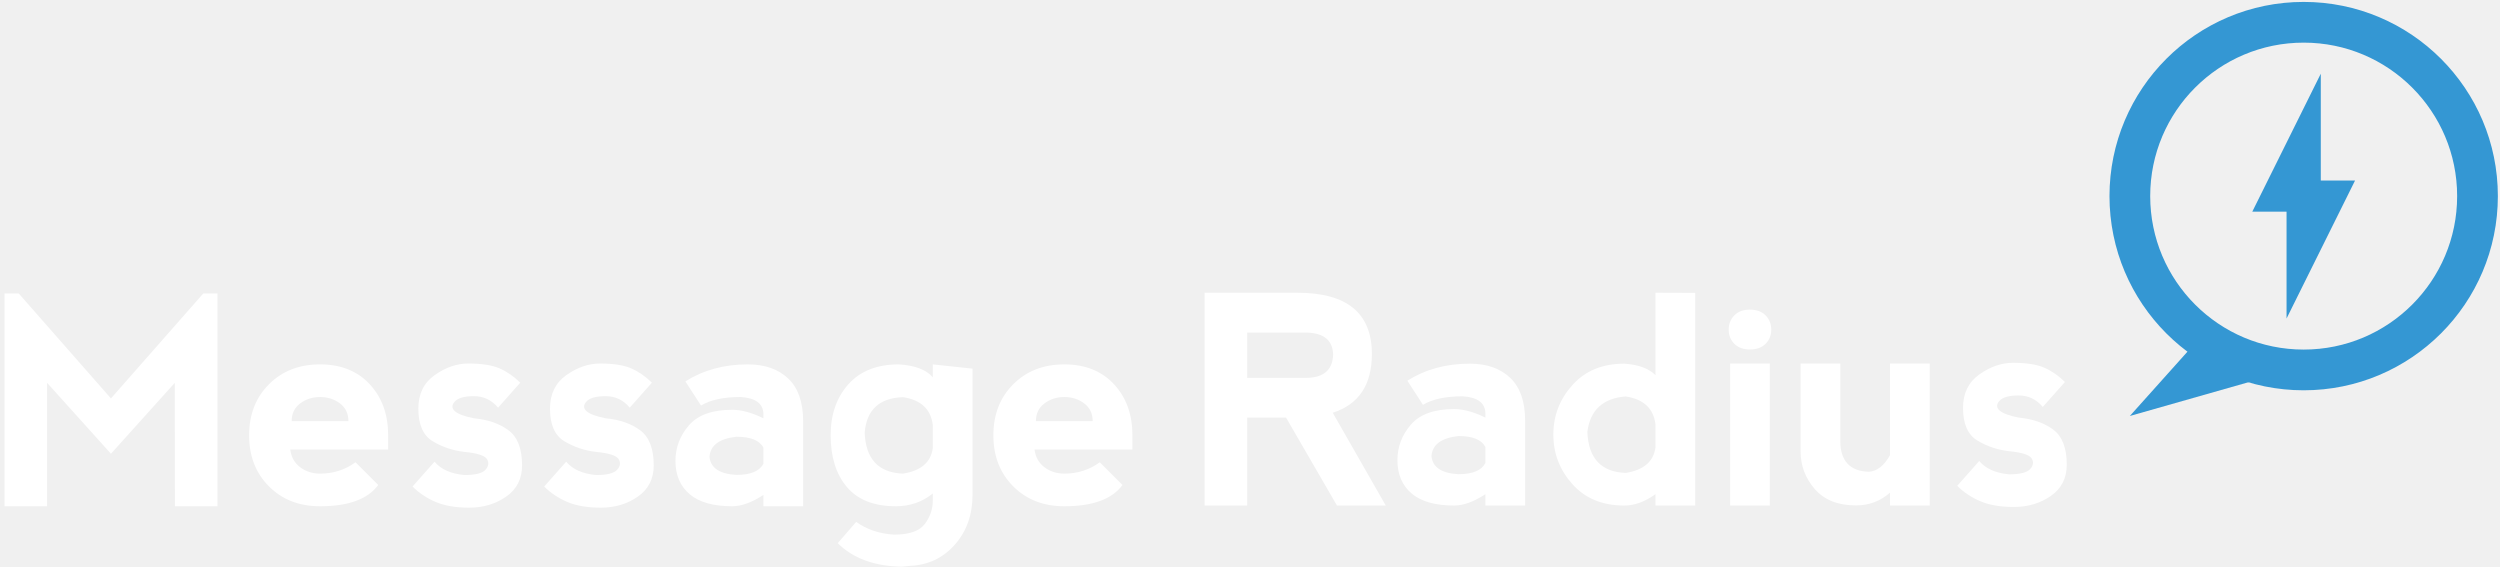
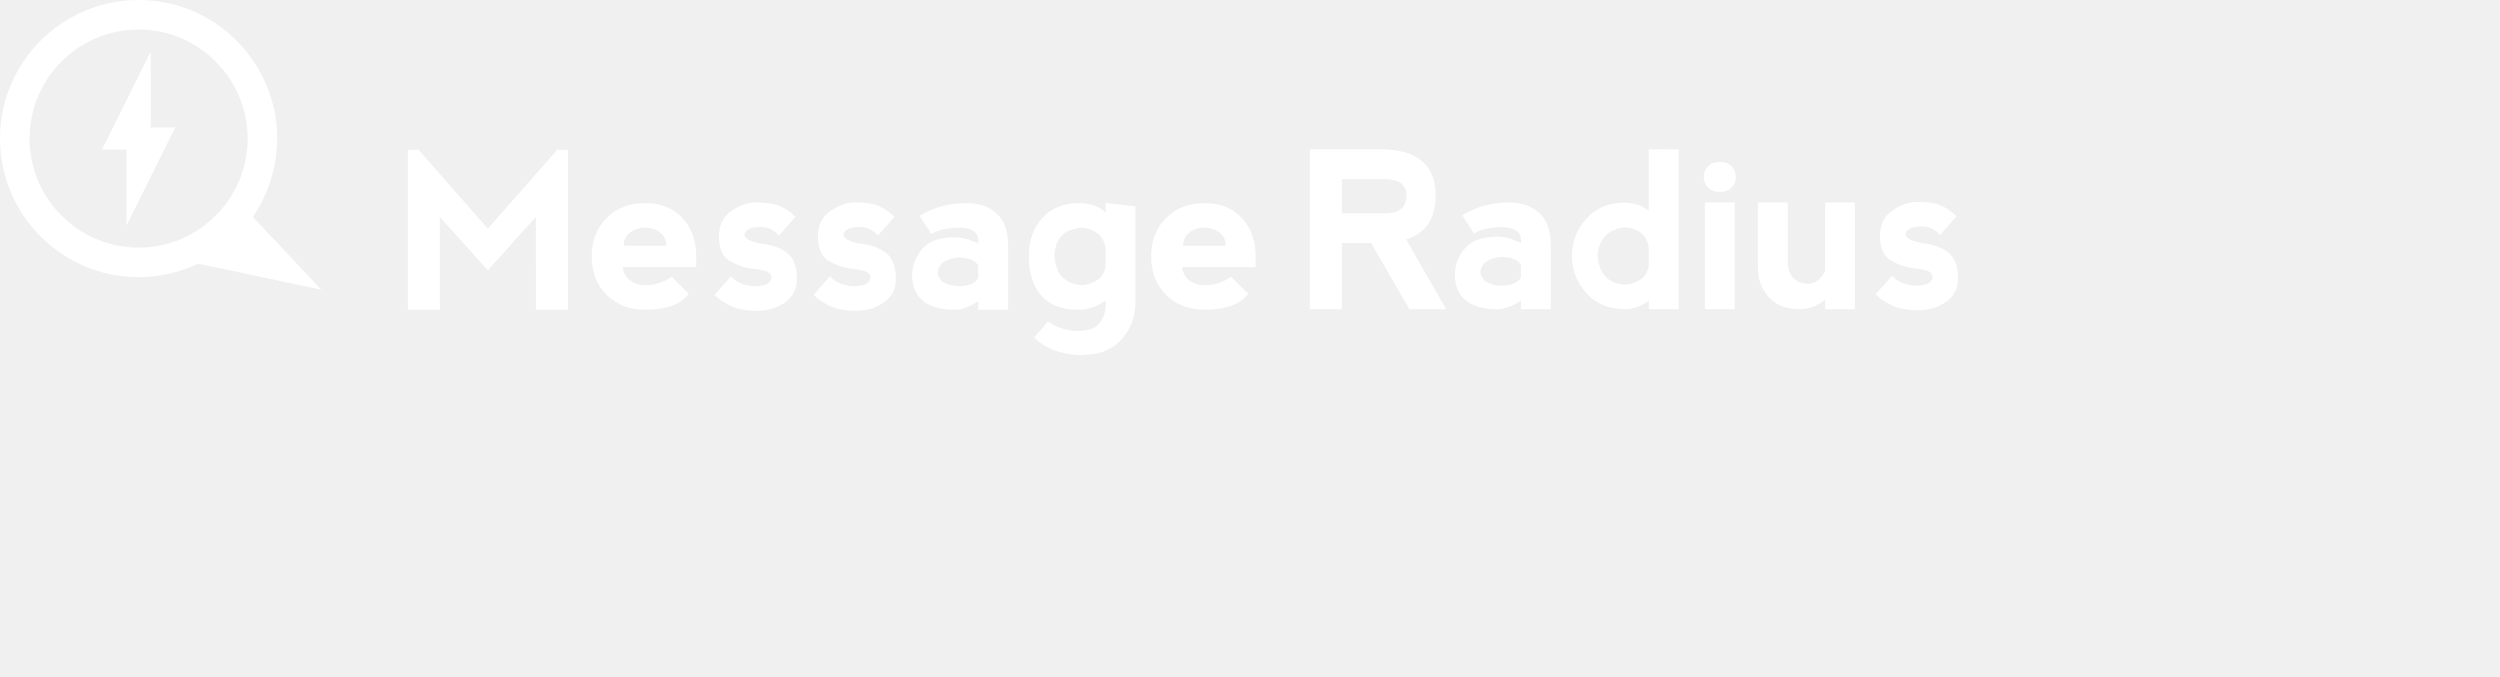
- <svg xmlns="http://www.w3.org/2000/svg" version="1.1" id="Layer_1" x="0px" y="0px" width="552.535px" height="125.248px" viewBox="0 0 552.535 125.248" enable-background="new 0 0 552.535 125.248" xml:space="preserve">
+ <svg xmlns="http://www.w3.org/2000/svg" version="1.1" id="Layer_1" x="0px" y="0px" width="222.102px" height="60.125px" viewBox="0 0 222.102 60.125" enable-background="new 0 0 222.102 60.125" xml:space="preserve">
  <g>
-     <path fill="#FFFFFF" d="M1.001,111.89V64.856h3.137l20.382,23.203l20.412-23.203h3.136v47.034H38.66l-0.032-27.28l-14.108,15.678   L10.408,84.61v27.279L1.001,111.89L1.001,111.89z" />
-     <path fill="#FFFFFF" d="M55.059,96.212c0-4.599,1.463-8.36,4.39-11.288c2.927-2.926,6.689-4.39,11.288-4.39   s8.257,1.464,10.975,4.39c2.719,2.928,4.076,6.689,4.076,11.288v3.137H64.151c0.209,1.673,0.94,2.979,2.195,3.919   c1.254,0.94,2.717,1.411,4.39,1.411c2.927,0,5.539-0.837,7.839-2.509l5.018,5.018c-2.3,3.136-6.585,4.703-12.855,4.703   c-4.599,0-8.361-1.464-11.288-4.391S55.059,100.811,55.059,96.212z M75.126,89.157c-1.254-0.941-2.717-1.411-4.39-1.411   s-3.136,0.47-4.39,1.411c-1.255,0.94-1.882,2.247-1.882,3.919h12.542C77.008,91.404,76.381,90.097,75.126,89.157z" />
-     <path fill="#FFFFFF" d="M110.401,81.412c1.631,0.711,3.156,1.768,4.578,3.167l-4.893,5.52c-1.422-1.693-3.197-2.54-5.33-2.54   c-2.111,0-3.522,0.392-4.232,1.176c-0.711,0.784-0.711,1.495,0,2.132c0.71,0.638,2.121,1.166,4.232,1.583   c3.114,0.293,5.664,1.182,7.65,2.665c1.985,1.484,2.979,4.066,2.979,7.745c0,2.969-1.171,5.268-3.512,6.897   c-2.341,1.631-5.068,2.445-8.184,2.445c-2.969,0-5.44-0.423-7.416-1.27c-1.977-0.848-3.674-1.98-5.095-3.402l4.858-5.487   c1.422,1.693,3.627,2.676,6.616,2.947c2.404,0,3.956-0.392,4.656-1.176c0.699-0.783,0.805-1.567,0.312-2.353   c-0.491-0.782-2.146-1.312-4.97-1.583c-2.551-0.293-4.887-1.076-7.008-2.352c-2.122-1.275-3.184-3.68-3.184-7.212   c0-3.24,1.207-5.711,3.622-7.416c2.414-1.704,4.896-2.557,7.446-2.557C106.481,80.346,108.771,80.702,110.401,81.412z" />
-     <path fill="#FFFFFF" d="M139.5,81.412c1.631,0.711,3.156,1.768,4.578,3.167l-4.892,5.52c-1.422-1.693-3.198-2.54-5.33-2.54   c-2.112,0-3.523,0.392-4.233,1.176c-0.711,0.784-0.711,1.495,0,2.132c0.71,0.638,2.121,1.166,4.233,1.583   c3.113,0.293,5.664,1.182,7.649,2.665c1.985,1.484,2.979,4.066,2.979,7.745c0,2.969-1.171,5.268-3.512,6.897   c-2.342,1.631-5.069,2.445-8.185,2.445c-2.969,0-5.439-0.423-7.416-1.27c-1.976-0.848-3.674-1.98-5.095-3.402l4.859-5.487   c1.422,1.693,3.627,2.676,6.615,2.947c2.404,0,3.956-0.392,4.656-1.176c0.7-0.783,0.805-1.567,0.313-2.353   c-0.491-0.782-2.147-1.312-4.971-1.583c-2.551-0.293-4.887-1.076-7.008-2.352c-2.122-1.275-3.183-3.68-3.183-7.212   c0-3.24,1.207-5.711,3.622-7.416c2.414-1.704,4.896-2.557,7.445-2.557C135.58,80.346,137.869,80.702,139.5,81.412z" />
-     <path fill="#FFFFFF" d="M151.478,84.296c3.972-2.508,8.569-3.763,13.797-3.763c3.763,0,6.741,1.046,8.936,3.136   c2.195,2.09,3.293,5.227,3.293,9.407v18.813h-8.779v-2.509c-2.551,1.672-4.851,2.509-6.897,2.509c-4.182,0-7.317-0.889-9.407-2.665   c-2.091-1.776-3.136-4.233-3.136-7.368c0-2.928,0.988-5.54,2.964-7.839c1.976-2.301,5.168-3.45,9.579-3.45   c2.027,0,4.327,0.627,6.897,1.881v-0.941c-0.042-2.299-1.715-3.553-5.018-3.763c-3.763,0-6.688,0.627-8.779,1.881L151.478,84.296z    M168.723,102.483V98.94c-0.836-1.61-2.821-2.415-5.957-2.415c-3.764,0.419-5.749,1.882-5.958,4.39   c0.209,2.488,2.194,3.837,5.958,4.045C165.901,104.96,167.887,104.135,168.723,102.483z" />
-     <path fill="#FFFFFF" d="M214.941,81.475v27.906c0,4.391-1.308,8.059-3.919,11.007c-2.613,2.946-5.906,4.504-9.878,4.672   l-1.881,0.188c-6.062-0.125-10.767-1.859-14.11-5.205l4.076-4.703c2.3,1.673,5.09,2.613,8.372,2.822   c3.345,0,5.606-0.784,6.789-2.352c1.181-1.568,1.771-3.293,1.771-5.175v-1.566c-2.342,1.881-5.06,2.821-8.152,2.821   c-4.809,0-8.414-1.411-10.817-4.232c-2.404-2.822-3.605-6.637-3.605-11.445c0-4.599,1.307-8.36,3.919-11.288   c2.613-2.926,6.323-4.39,11.133-4.39c3.554,0.209,6.062,1.16,7.524,2.854v-2.854L214.941,81.475z M206.162,99.034v-5.08   c-0.419-3.512-2.613-5.57-6.585-6.177c-5.227,0.188-8.048,2.791-8.466,7.808c0.208,5.854,3.03,8.886,8.466,9.093   C203.549,104.051,205.743,102.17,206.162,99.034z" />
-     <path fill="#FFFFFF" d="M219.551,96.212c0-4.599,1.464-8.36,4.391-11.288c2.927-2.926,6.688-4.39,11.288-4.39   c4.599,0,8.257,1.464,10.975,4.39c2.718,2.928,4.076,6.689,4.076,11.288v3.137h-21.636c0.209,1.673,0.94,2.979,2.194,3.919   s2.718,1.411,4.391,1.411c2.927,0,5.539-0.837,7.839-2.509l5.018,5.018c-2.3,3.136-6.585,4.703-12.855,4.703   c-4.6,0-8.361-1.464-11.288-4.391S219.551,100.811,219.551,96.212z M239.618,89.157c-1.254-0.941-2.717-1.411-4.39-1.411   s-3.137,0.47-4.391,1.411c-1.254,0.94-1.881,2.247-1.881,3.919h12.542C241.5,91.404,240.873,90.097,239.618,89.157z" />
-     <path fill="#FFFFFF" d="M294.55,91.226l11.728,20.507H295.49l-11.257-19.439h-8.591v19.439h-9.407V64.701h20.507   c10.976,0,16.463,4.515,16.463,13.546C303.205,85.041,300.319,89.367,294.55,91.226z M275.642,83.513h13.169   c3.783-0.062,5.729-1.787,5.832-5.174c-0.104-3.094-2.018-4.703-5.737-4.829h-13.264V83.513z" />
-     <path fill="#FFFFFF" d="M311.044,84.14c3.972-2.509,8.569-3.763,13.797-3.763c3.763,0,6.741,1.046,8.936,3.136   c2.195,2.09,3.293,5.226,3.293,9.406v18.812h-8.779v-2.508c-2.551,1.672-4.851,2.508-6.897,2.508c-4.182,0-7.317-0.888-9.407-2.665   c-2.091-1.775-3.136-4.232-3.136-7.367c0-2.928,0.988-5.54,2.964-7.84s5.168-3.448,9.579-3.448c2.027,0,4.327,0.627,6.897,1.881   v-0.94c-0.042-2.3-1.715-3.554-5.018-3.763c-3.763,0-6.688,0.627-8.779,1.881L311.044,84.14z M328.289,102.328v-3.543   c-0.837-1.61-2.821-2.415-5.957-2.415c-3.764,0.419-5.749,1.882-5.958,4.39c0.209,2.488,2.194,3.837,5.958,4.045   C325.467,104.803,327.452,103.978,328.289,102.328z" />
-     <path fill="#FFFFFF" d="M374.665,64.731v47.002h-8.78v-2.508c-2.341,1.672-4.642,2.508-6.898,2.508   c-4.808,0-8.622-1.566-11.443-4.703c-2.822-3.136-4.233-6.793-4.233-10.975c0-4.181,1.411-7.839,4.233-10.975   c2.821-3.137,6.637-4.703,11.443-4.703c3.137,0.209,5.437,1.056,6.898,2.54V64.699L374.665,64.731z M365.884,98.878v-5.08   c-0.418-3.512-2.613-5.57-6.584-6.177c-5.019,0.396-7.84,3-8.467,7.808c0.209,5.854,3.03,8.885,8.467,9.093   C363.27,103.894,365.466,102.013,365.884,98.878z" />
-     <path fill="#FFFFFF" d="M383.318,69.702c0.836-0.848,1.965-1.271,3.388-1.271c1.505,0,2.676,0.423,3.512,1.271   c0.836,0.847,1.254,1.896,1.254,3.15s-0.418,2.3-1.254,3.136s-1.986,1.255-3.449,1.255c-1.464,0-2.613-0.419-3.449-1.255   s-1.254-1.882-1.254-3.136S382.482,70.548,383.318,69.702z M391.157,111.733V80.346h-8.778v31.387H391.157L391.157,111.733z" />
-     <path fill="#FFFFFF" d="M417.715,100.602V80.346h8.778v31.387h-8.778v-2.854c-2.111,1.882-4.62,2.822-7.525,2.822   c-3.972,0-7.003-1.202-9.093-3.605c-2.091-2.404-3.136-5.174-3.136-8.31v-19.44h8.778v17.245c0,2.091,0.522,3.711,1.568,4.86   c1.045,1.149,2.623,1.756,4.734,1.817C414.861,104.145,416.42,102.923,417.715,100.602z" />
-     <path fill="#FFFFFF" d="M451.799,81.256c1.631,0.711,3.156,1.767,4.578,3.167l-4.893,5.519c-1.422-1.692-3.198-2.54-5.33-2.54   c-2.111,0-3.522,0.394-4.232,1.177c-0.711,0.783-0.711,1.494,0,2.133c0.71,0.638,2.121,1.165,4.232,1.583   c3.114,0.293,5.664,1.182,7.65,2.665c1.985,1.483,2.979,4.065,2.979,7.745c0,2.969-1.171,5.268-3.512,6.897   s-5.069,2.445-8.184,2.445c-2.97,0-5.44-0.423-7.416-1.271c-1.977-0.847-3.674-1.979-5.096-3.401l4.859-5.487   c1.422,1.693,3.627,2.676,6.616,2.947c2.404,0,3.956-0.393,4.656-1.176c0.699-0.783,0.805-1.567,0.312-2.353   c-0.491-0.783-2.146-1.312-4.97-1.583c-2.551-0.293-4.887-1.076-7.008-2.352c-2.122-1.275-3.184-3.681-3.184-7.212   c0-3.24,1.207-5.713,3.622-7.416c2.414-1.703,4.896-2.557,7.446-2.557C447.88,80.189,450.169,80.546,451.799,81.256z" />
+     <g>
+       <path fill="#FFFFFF" d="M36.236,27.518V13.307h0.948l6.158,7.011l6.168-7.011h0.947v14.208h-2.843l-0.009-8.242l-4.262,4.737    l-4.264-4.737v8.242h-2.843V27.518z" />
+     </g>
+     <g>
+       <path fill="#FFFFFF" d="M52.569,22.78c0-1.39,0.442-2.525,1.326-3.411c0.884-0.884,2.02-1.326,3.41-1.326    c1.39,0,2.495,0.442,3.316,1.326c0.823,0.884,1.231,2.021,1.231,3.411v0.947h-6.537c0.063,0.506,0.285,0.9,0.664,1.185    c0.378,0.284,0.821,0.427,1.325,0.427c0.885,0,1.672-0.253,2.369-0.758l1.515,1.516c-0.694,0.945-1.99,1.418-3.884,1.418    c-1.39,0-2.525-0.442-3.411-1.326C53.011,25.306,52.569,24.17,52.569,22.78z M58.632,20.649c-0.378-0.284-0.821-0.426-1.326-0.426    s-0.946,0.142-1.325,0.426c-0.379,0.284-0.569,0.679-0.569,1.185H59.2C59.201,21.328,59.01,20.934,58.632,20.649z" />
+     </g>
+     <g>
+       <path fill="#FFFFFF" d="M69.29,18.31c0.494,0.214,0.955,0.535,1.384,0.956l-1.479,1.667c-0.43-0.512-0.965-0.768-1.61-0.768    c-0.638,0-1.064,0.119-1.278,0.355c-0.215,0.237-0.215,0.452,0,0.645c0.213,0.192,0.64,0.354,1.278,0.478    c0.941,0.089,1.711,0.357,2.311,0.805c0.601,0.448,0.9,1.229,0.9,2.341c0,0.896-0.352,1.591-1.06,2.082    c-0.708,0.494-1.533,0.739-2.474,0.739c-0.897,0-1.644-0.128-2.24-0.383c-0.598-0.258-1.11-0.6-1.539-1.028l1.467-1.658    c0.429,0.511,1.095,0.809,1.999,0.89c0.727,0,1.197-0.118,1.407-0.355c0.212-0.236,0.245-0.474,0.095-0.71    c-0.15-0.237-0.648-0.396-1.503-0.479c-0.771-0.088-1.476-0.326-2.117-0.71c-0.64-0.385-0.962-1.112-0.962-2.179    c0-0.979,0.365-1.725,1.094-2.241c0.73-0.515,1.48-0.772,2.25-0.772C68.106,17.988,68.798,18.094,69.29,18.31z" />
+     </g>
+     <g>
+       <path fill="#FFFFFF" d="M78.081,18.31c0.493,0.214,0.955,0.535,1.384,0.956l-1.478,1.667c-0.429-0.512-0.967-0.768-1.61-0.768    c-0.638,0-1.065,0.119-1.281,0.355c-0.214,0.237-0.214,0.452,0,0.645c0.215,0.192,0.643,0.354,1.281,0.478    c0.939,0.089,1.711,0.357,2.311,0.805s0.9,1.229,0.9,2.341c0,0.896-0.354,1.591-1.062,2.082c-0.708,0.494-1.53,0.739-2.472,0.739    c-0.896,0-1.644-0.128-2.242-0.383c-0.597-0.258-1.109-0.6-1.54-1.028l1.468-1.658c0.43,0.511,1.096,0.809,1.999,0.89    c0.727,0,1.196-0.118,1.408-0.355c0.21-0.236,0.242-0.474,0.093-0.71c-0.148-0.237-0.648-0.396-1.501-0.479    c-0.772-0.088-1.478-0.326-2.118-0.71c-0.641-0.385-0.961-1.112-0.961-2.179c0-0.979,0.364-1.725,1.094-2.241    c0.729-0.515,1.479-0.772,2.25-0.772C76.898,17.988,77.588,18.094,78.081,18.31z" />
+     </g>
+     <g>
+       <path fill="#FFFFFF" d="M81.7,19.181c1.202-0.757,2.589-1.137,4.169-1.137c1.137,0,2.036,0.316,2.7,0.947    c0.662,0.632,0.994,1.579,0.994,2.843v5.684h-2.651v-0.76c-0.772,0.506-1.466,0.76-2.084,0.76c-1.264,0-2.211-0.271-2.842-0.806    c-0.633-0.536-0.948-1.278-0.948-2.225c0-0.885,0.299-1.674,0.896-2.369c0.597-0.696,1.562-1.041,2.895-1.041    c0.613,0,1.308,0.188,2.083,0.567v-0.285c-0.012-0.694-0.518-1.074-1.515-1.136c-1.137,0-2.021,0.19-2.653,0.568L81.7,19.181z     M86.912,24.676v-1.071c-0.252-0.486-0.853-0.73-1.8-0.73c-1.138,0.126-1.737,0.568-1.801,1.327    c0.064,0.751,0.663,1.158,1.801,1.221C86.059,25.423,86.66,25.175,86.912,24.676z" />
+     </g>
+     <g>
+       <path fill="#FFFFFF" d="M100.875,18.329v8.429c0,1.328-0.395,2.436-1.184,3.326c-0.789,0.89-1.785,1.358-2.984,1.411l-0.566,0.059    c-1.832-0.039-3.254-0.562-4.264-1.575l1.232-1.421c0.694,0.505,1.537,0.788,2.528,0.854c1.012,0,1.695-0.237,2.052-0.711    s0.535-0.995,0.535-1.563v-0.473c-0.708,0.567-1.529,0.851-2.462,0.851c-1.455,0-2.544-0.425-3.27-1.277    c-0.726-0.853-1.089-2.005-1.089-3.458c0-1.389,0.396-2.525,1.184-3.41c0.79-0.883,1.911-1.327,3.364-1.327    c1.074,0.064,1.831,0.352,2.274,0.863v-0.863L100.875,18.329z M98.222,23.634v-1.535c-0.126-1.061-0.79-1.682-1.989-1.866    c-1.58,0.057-2.432,0.844-2.557,2.357c0.062,1.77,0.914,2.687,2.557,2.749C97.432,25.15,98.095,24.582,98.222,23.634z" />
+     </g>
+     <g>
+       <path fill="#FFFFFF" d="M102.268,22.78c0-1.39,0.442-2.525,1.326-3.411c0.885-0.884,2.02-1.326,3.409-1.326    c1.391,0,2.496,0.442,3.317,1.326c0.821,0.884,1.231,2.021,1.231,3.411v0.947h-6.538c0.065,0.506,0.284,0.9,0.663,1.185    c0.378,0.284,0.822,0.427,1.326,0.427c0.886,0,1.674-0.253,2.37-0.758l1.517,1.516c-0.695,0.945-1.989,1.418-3.885,1.418    c-1.39,0-2.525-0.442-3.41-1.326S102.268,24.17,102.268,22.78z M108.332,20.649c-0.38-0.284-0.823-0.426-1.329-0.426    c-0.504,0-0.948,0.142-1.326,0.426c-0.379,0.284-0.568,0.679-0.568,1.185h3.79C108.899,21.328,108.711,20.934,108.332,20.649z" />
+     </g>
+     <g>
+       <path fill="#FFFFFF" d="M124.928,21.274l3.543,6.195h-3.259l-3.4-5.872h-2.598v5.872h-2.842V13.26h6.198    c3.315,0,4.972,1.363,4.972,4.092C127.543,19.407,126.673,20.713,124.928,21.274z M119.214,18.944h3.981    c1.14-0.019,1.729-0.541,1.76-1.563c-0.03-0.936-0.61-1.42-1.732-1.459h-4.008L119.214,18.944L119.214,18.944z" />
+     </g>
+     <g>
+       <path fill="#FFFFFF" d="M129.912,19.133c1.2-0.757,2.589-1.136,4.167-1.136c1.138,0,2.037,0.317,2.701,0.948    c0.662,0.631,0.994,1.579,0.994,2.841v5.683h-2.653v-0.757c-0.768,0.506-1.464,0.757-2.083,0.757    c-1.262,0-2.209-0.269-2.843-0.805c-0.63-0.536-0.945-1.278-0.945-2.225c0-0.885,0.299-1.673,0.894-2.369    c0.599-0.695,1.562-1.043,2.897-1.043c0.612,0,1.306,0.191,2.083,0.569v-0.284c-0.013-0.695-0.519-1.074-1.517-1.136    c-1.135,0-2.021,0.188-2.653,0.567L129.912,19.133z M135.121,24.629V23.56c-0.253-0.487-0.852-0.73-1.801-0.73    c-1.137,0.126-1.736,0.567-1.799,1.326c0.062,0.751,0.662,1.159,1.799,1.223C134.267,25.376,134.868,25.128,135.121,24.629z" />
+     </g>
+     <g>
+       <path fill="#FFFFFF" d="M149.132,13.27v14.199h-2.649v-0.757c-0.71,0.506-1.403,0.757-2.085,0.757    c-1.452,0-2.608-0.473-3.458-1.419c-0.852-0.947-1.279-2.052-1.279-3.316c0-1.263,0.428-2.369,1.279-3.316    c0.85-0.948,2.006-1.421,3.458-1.421c0.948,0.063,1.645,0.319,2.085,0.769V13.26L149.132,13.27z M146.482,23.586V22.05    c-0.127-1.061-0.791-1.683-1.989-1.865c-1.517,0.12-2.369,0.907-2.561,2.36c0.062,1.769,0.915,2.685,2.561,2.747    C145.691,25.102,146.352,24.533,146.482,23.586z" />
+     </g>
+     <g>
+       <path fill="#FFFFFF" d="M151.75,14.77c0.253-0.256,0.587-0.383,1.02-0.383c0.457,0,0.811,0.128,1.063,0.383    c0.25,0.257,0.379,0.575,0.379,0.954c0,0.378-0.129,0.694-0.379,0.946c-0.253,0.252-0.599,0.379-1.041,0.379    c-0.444,0-0.789-0.127-1.042-0.379c-0.253-0.253-0.38-0.568-0.38-0.946C151.37,15.345,151.493,15.026,151.75,14.77z     M154.116,27.469v-9.481h-2.653v9.481H154.116L154.116,27.469z" />
+     </g>
+     <g>
+       <path fill="#FFFFFF" d="M162.139,24.108v-6.12h2.654v9.481h-2.654v-0.863c-0.639,0.569-1.396,0.854-2.271,0.854    c-1.202,0-2.119-0.364-2.749-1.088c-0.634-0.728-0.946-1.563-0.946-2.511v-5.873h2.65v5.21c0,0.632,0.157,1.122,0.475,1.468    c0.315,0.348,0.793,0.531,1.432,0.549C161.276,25.177,161.748,24.809,162.139,24.108z" />
+     </g>
+     <g>
+       <path fill="#FFFFFF" d="M172.44,18.261c0.492,0.215,0.951,0.534,1.382,0.958l-1.479,1.667c-0.429-0.511-0.965-0.769-1.611-0.769    c-0.637,0-1.062,0.119-1.277,0.355c-0.214,0.236-0.214,0.452,0,0.646c0.215,0.193,0.641,0.352,1.277,0.478    c0.94,0.088,1.712,0.357,2.312,0.805c0.599,0.447,0.9,1.228,0.9,2.34c0,0.897-0.355,1.591-1.062,2.083    c-0.705,0.493-1.529,0.738-2.473,0.738c-0.896,0-1.644-0.128-2.241-0.384c-0.596-0.256-1.106-0.598-1.538-1.028l1.471-1.657    c0.428,0.512,1.093,0.808,1.996,0.89c0.727,0,1.194-0.117,1.409-0.355c0.209-0.236,0.242-0.474,0.092-0.71    c-0.145-0.237-0.646-0.397-1.501-0.477c-0.771-0.089-1.475-0.327-2.119-0.711c-0.639-0.384-0.958-1.112-0.958-2.179    c0-0.979,0.364-1.726,1.093-2.241c0.729-0.514,1.479-0.772,2.248-0.772C171.253,17.939,171.945,18.047,172.44,18.261z" />
+     </g>
  </g>
-   <path fill="none" stroke="#3497D3" stroke-width="9" stroke-miterlimit="10" d="M547.562,43.341c0,21.22-17.201,38.42-38.417,38.42  c-21.221,0-38.42-17.2-38.42-38.42c0-21.215,17.199-38.417,38.42-38.417C530.36,4.924,547.562,22.126,547.562,43.341z" />
-   <polyline fill="#3497D3" points="484.142,76.962 470.725,91.939 500.195,83.552 " />
  <g>
-     <polygon fill="#3497D3" points="512.927,16.289 512.927,46.775 497.789,46.775  " />
-     <polygon fill="#3497D3" points="520.497,39.907 505.36,70.395 505.36,39.907  " />
+     <g>
+       <path fill="#FFFFFF" d="M0,12.311C0,5.523,5.523,0,12.312,0c6.789,0,12.311,5.523,12.311,12.311    c0,6.789-5.523,12.312-12.311,12.312C5.523,24.623,0,19.099,0,12.311z M2.625,12.311c0,5.343,4.346,9.688,9.688,9.688    c5.34,0,9.688-4.346,9.688-9.688c0-5.341-4.348-9.686-9.688-9.686C6.97,2.625,2.624,6.97,2.625,12.311z" />
+     </g>
+     <g>
+       <g>
+         <polygon fill="#FFFFFF" points="13.395,4.565 13.395,13.293 9.061,13.293    " />
+       </g>
+       <g>
+         <polygon fill="#FFFFFF" points="15.562,11.327 11.228,20.055 11.228,11.327    " />
+       </g>
+     </g>
  </g>
+   <polyline fill="#FFFFFF" points="20.619,17.315 28.547,25.736 17.563,23.415 " />
</svg>
